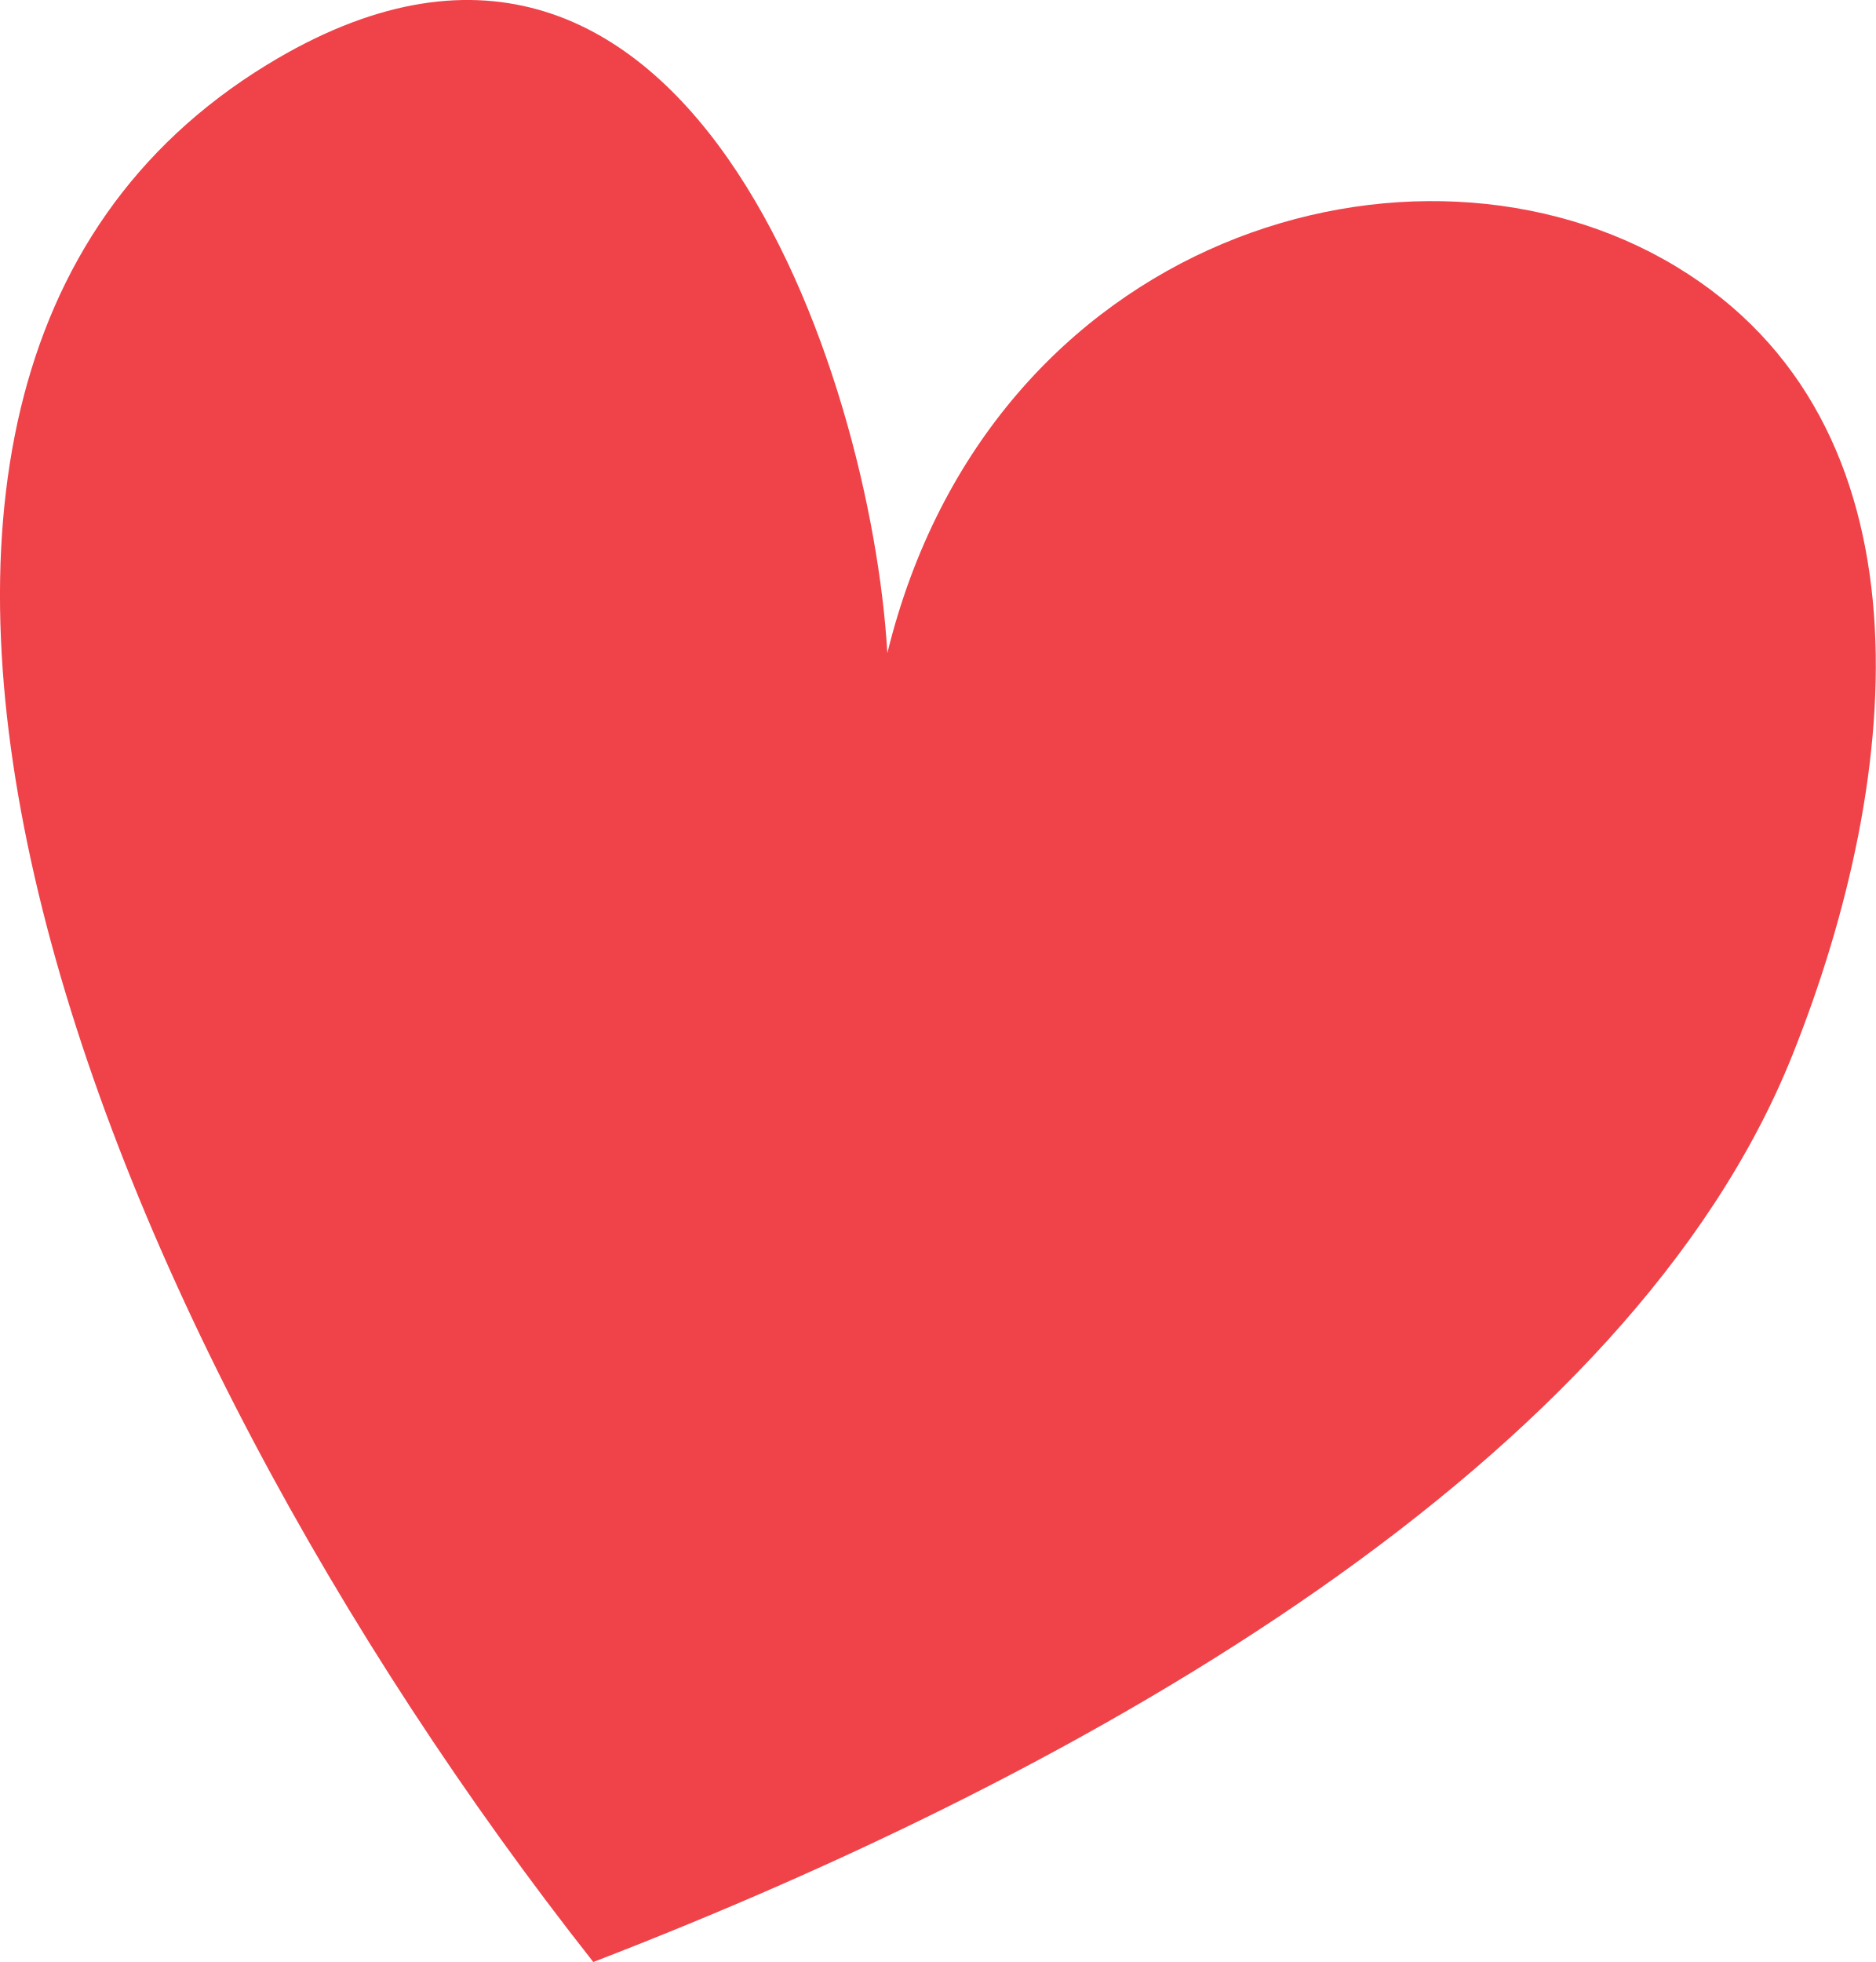
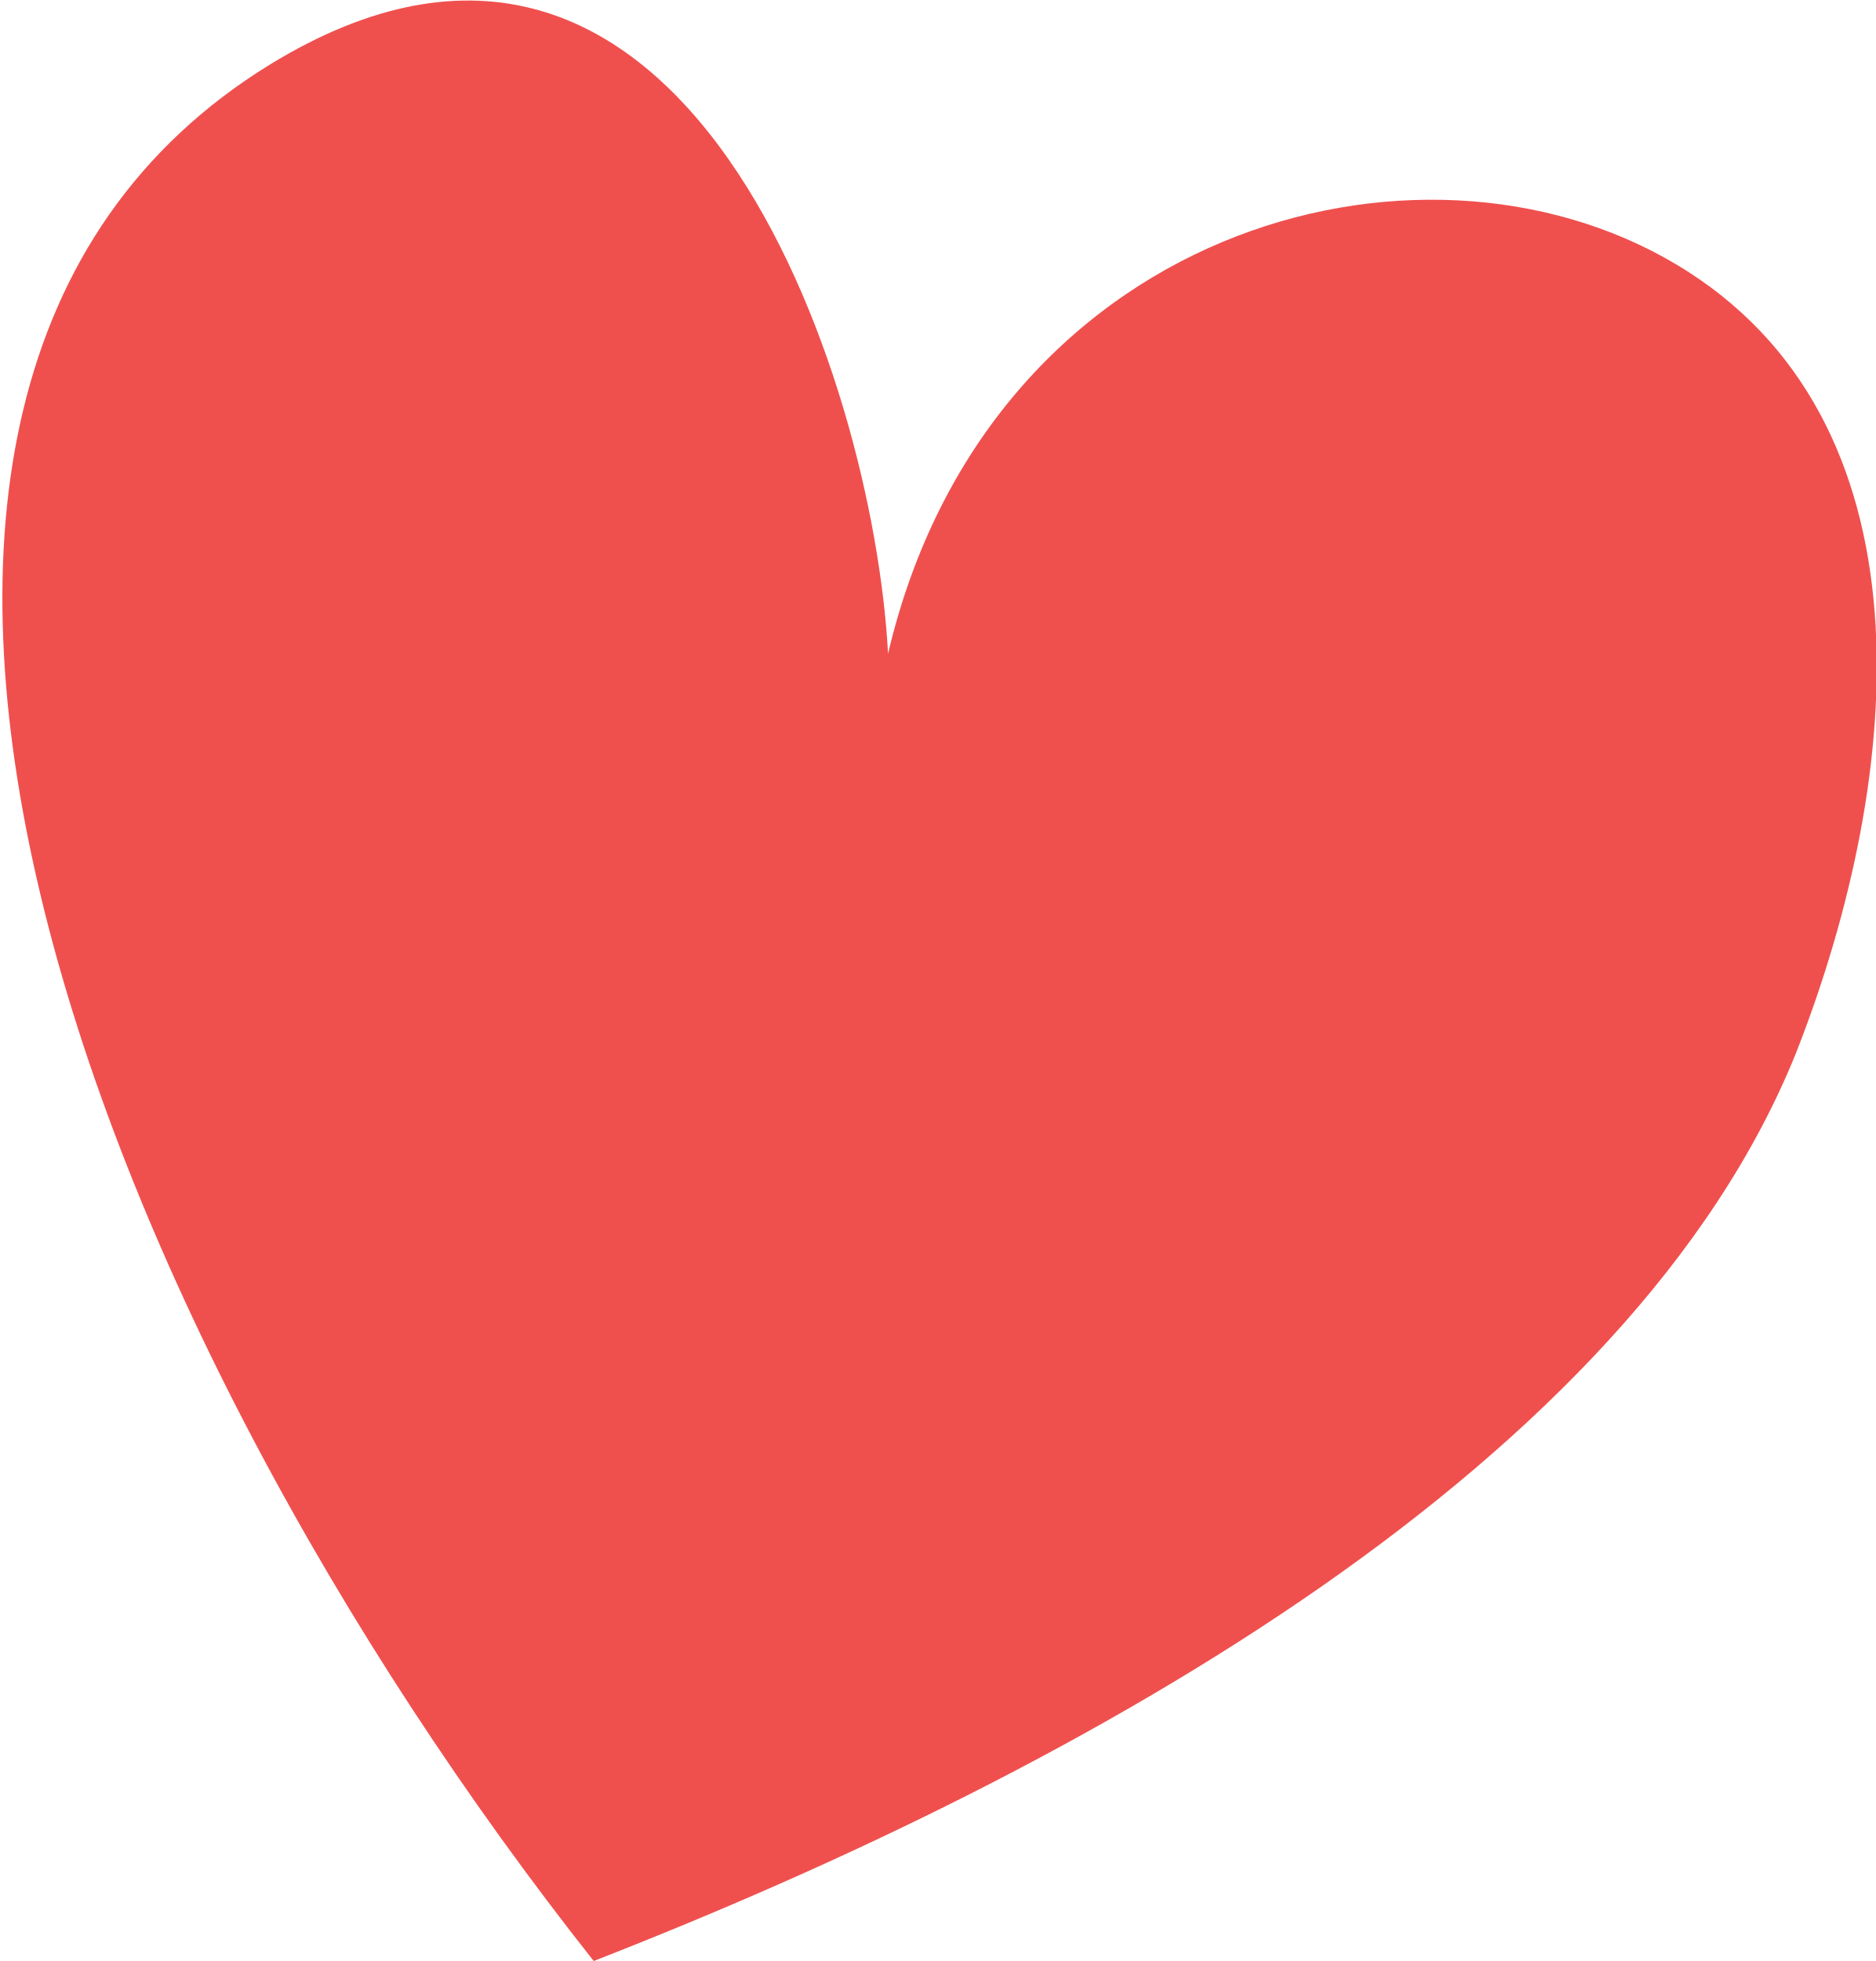
- <svg xmlns="http://www.w3.org/2000/svg" version="1.1" id="XMLID_1_" x="0px" y="0px" viewBox="0 0 37.627 39.346" enable-background="new 0 0 37.627 39.346" xml:space="preserve">
-   <g id="heart" opacity="0.83">
-     <path fill="#EC008C" d="M11.901,39.346" />
-     <path fill="#ED1C24" d="M33.617,5.343c-5.213-3.144-13.756-0.655-15.818,7.755C17.477,7.502,13.739-3.831,5.353,1.3   c-10.73,6.565-3.657,25.101,6.548,38.046c10.019-3.861,20.788-10.022,24.055-18.193   C38.215,15.502,38.83,8.487,33.617,5.343z" />
+ <svg xmlns="http://www.w3.org/2000/svg" version="1.1" id="XMLID_1_" x="0px" y="0px" viewBox="-286 377.7 37.6 39.3" style="enable-background:new -286 377.7 37.6 39.3;" xml:space="preserve">
+   <style type="text/css">
+ 	.st0{fill:#EF504E;}
+ </style>
+   <g id="heart">
+     <path class="st0" d="M-274.1,417" />
+     <path class="st0" d="M-252.4,383c-5.2-3.1-13.8-0.7-15.8,7.8c-0.3-5.6-4.1-16.9-12.4-11.8c-10.7,6.6-3.7,25.1,6.5,38   c10-3.9,20.8-10,24.1-18.2C-247.8,393.2-247.2,386.1-252.4,383z" />
  </g>
</svg>
